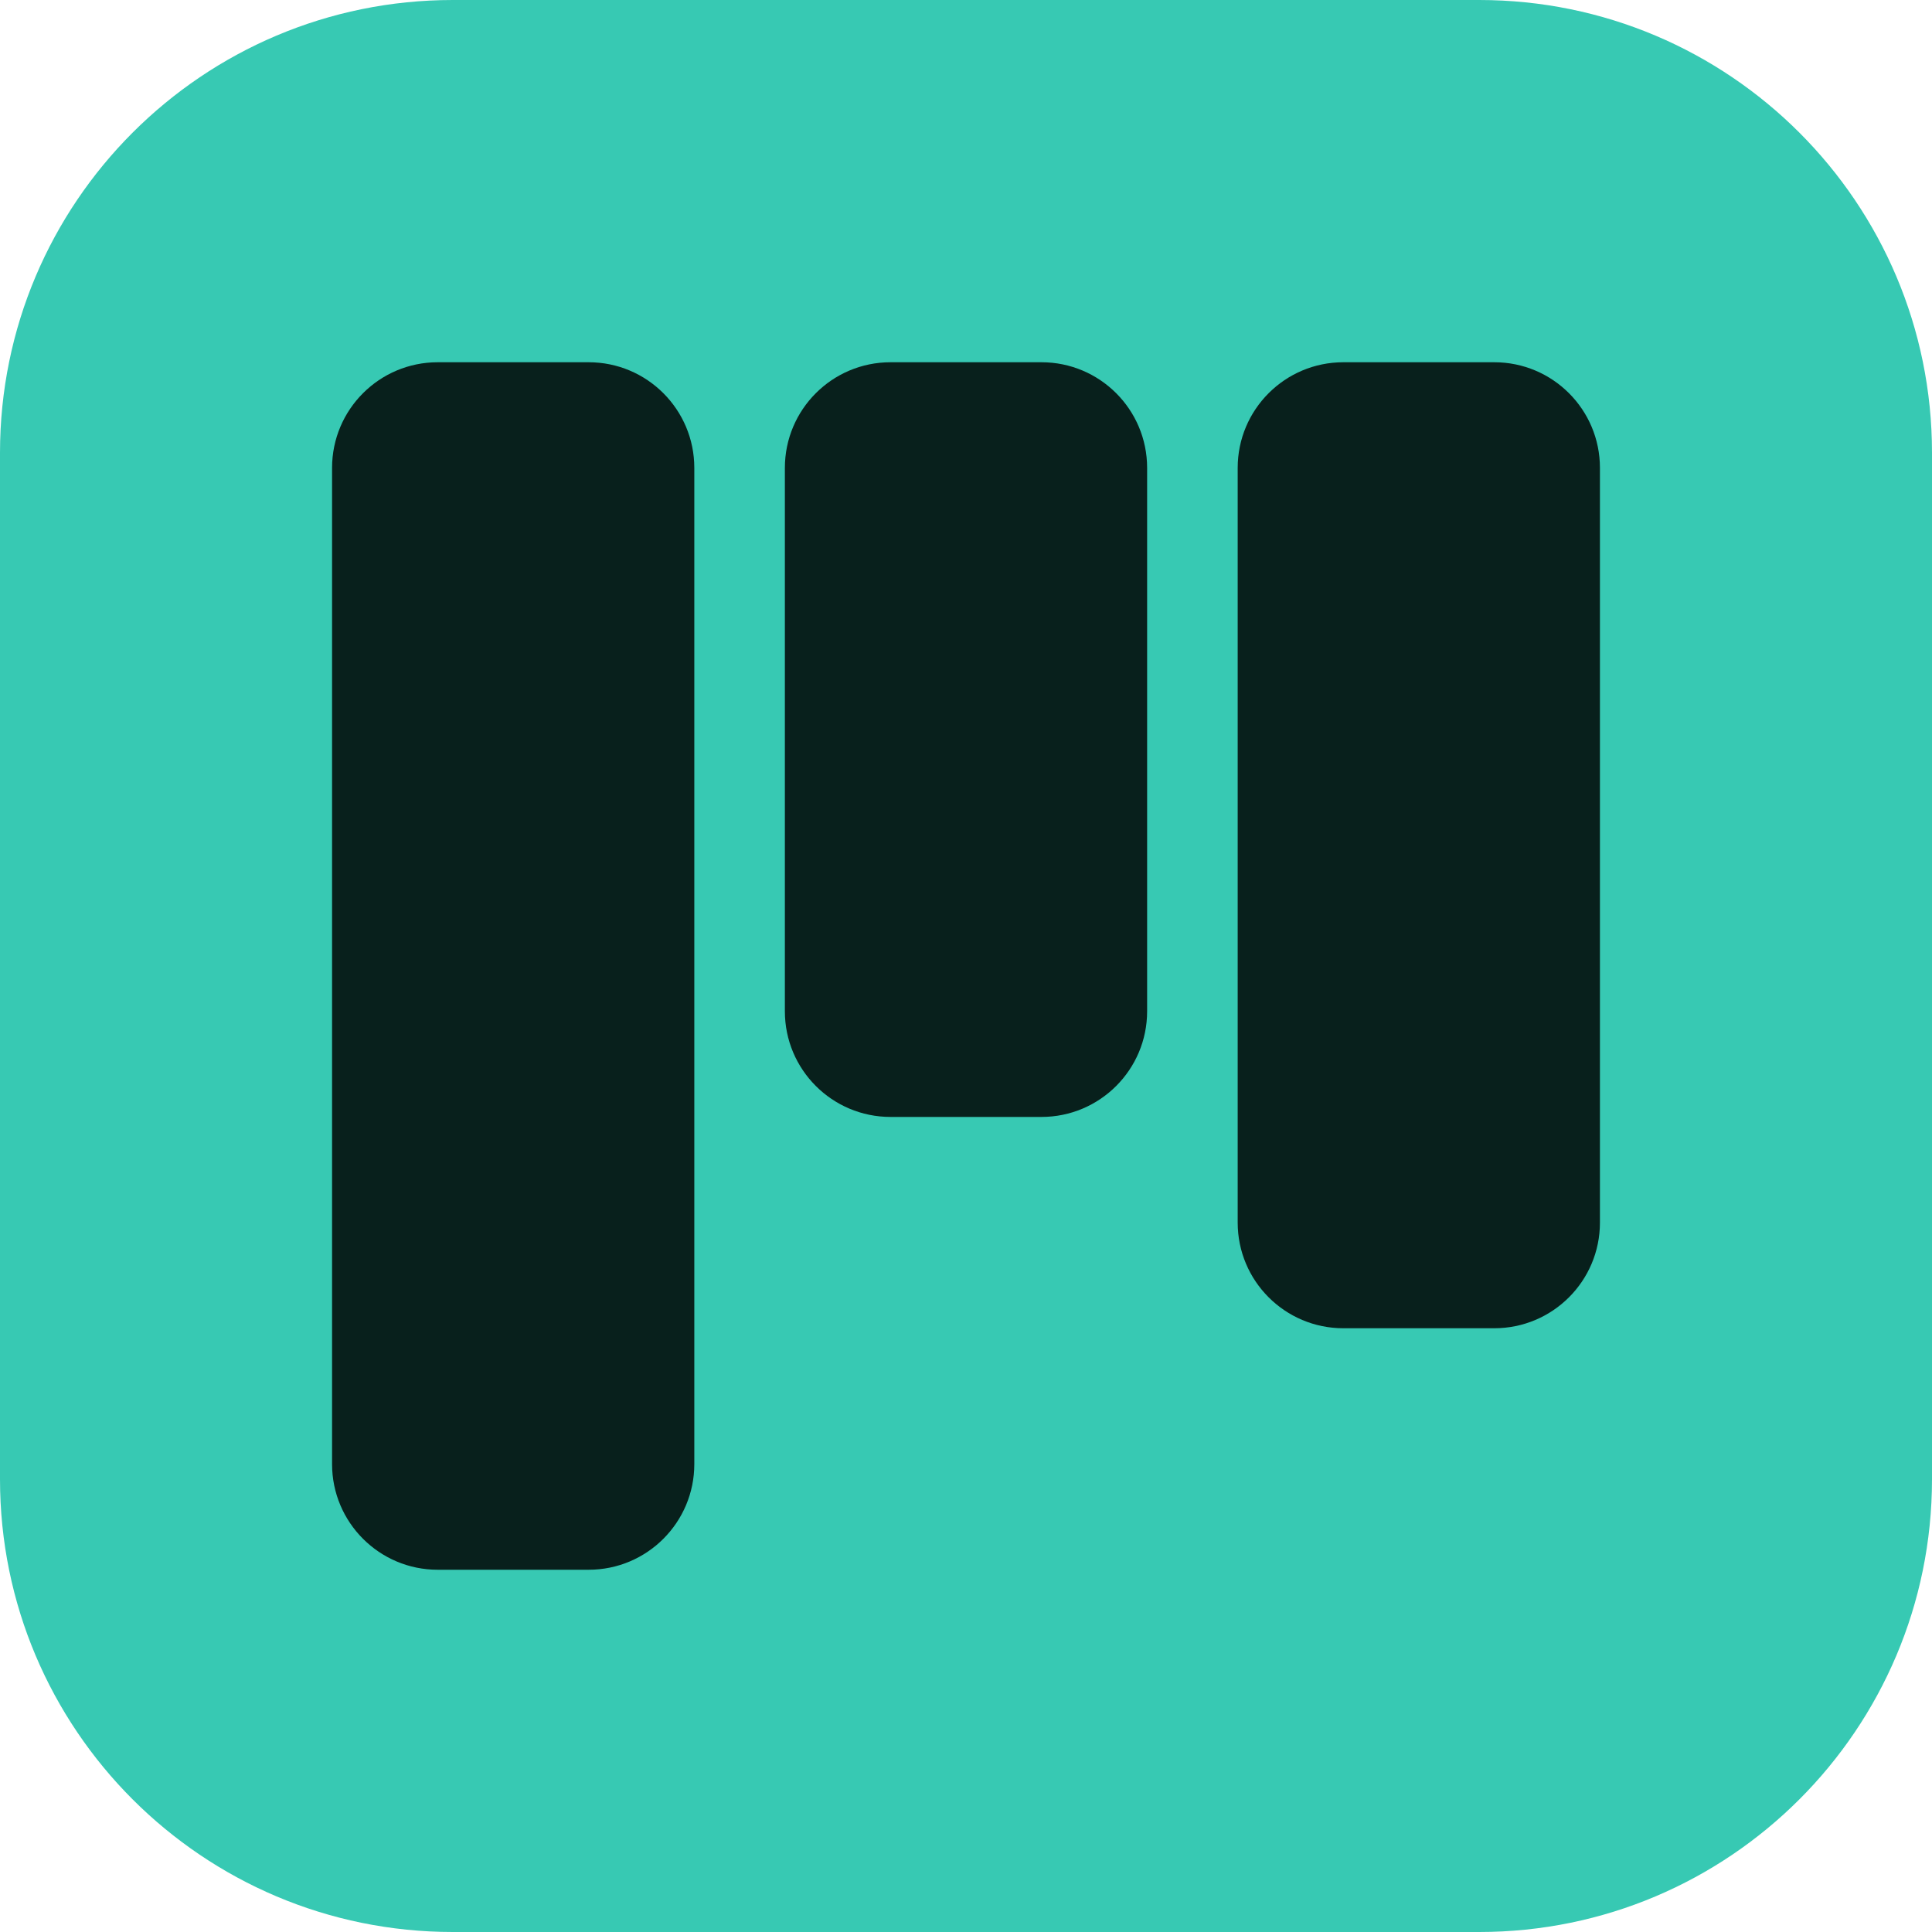
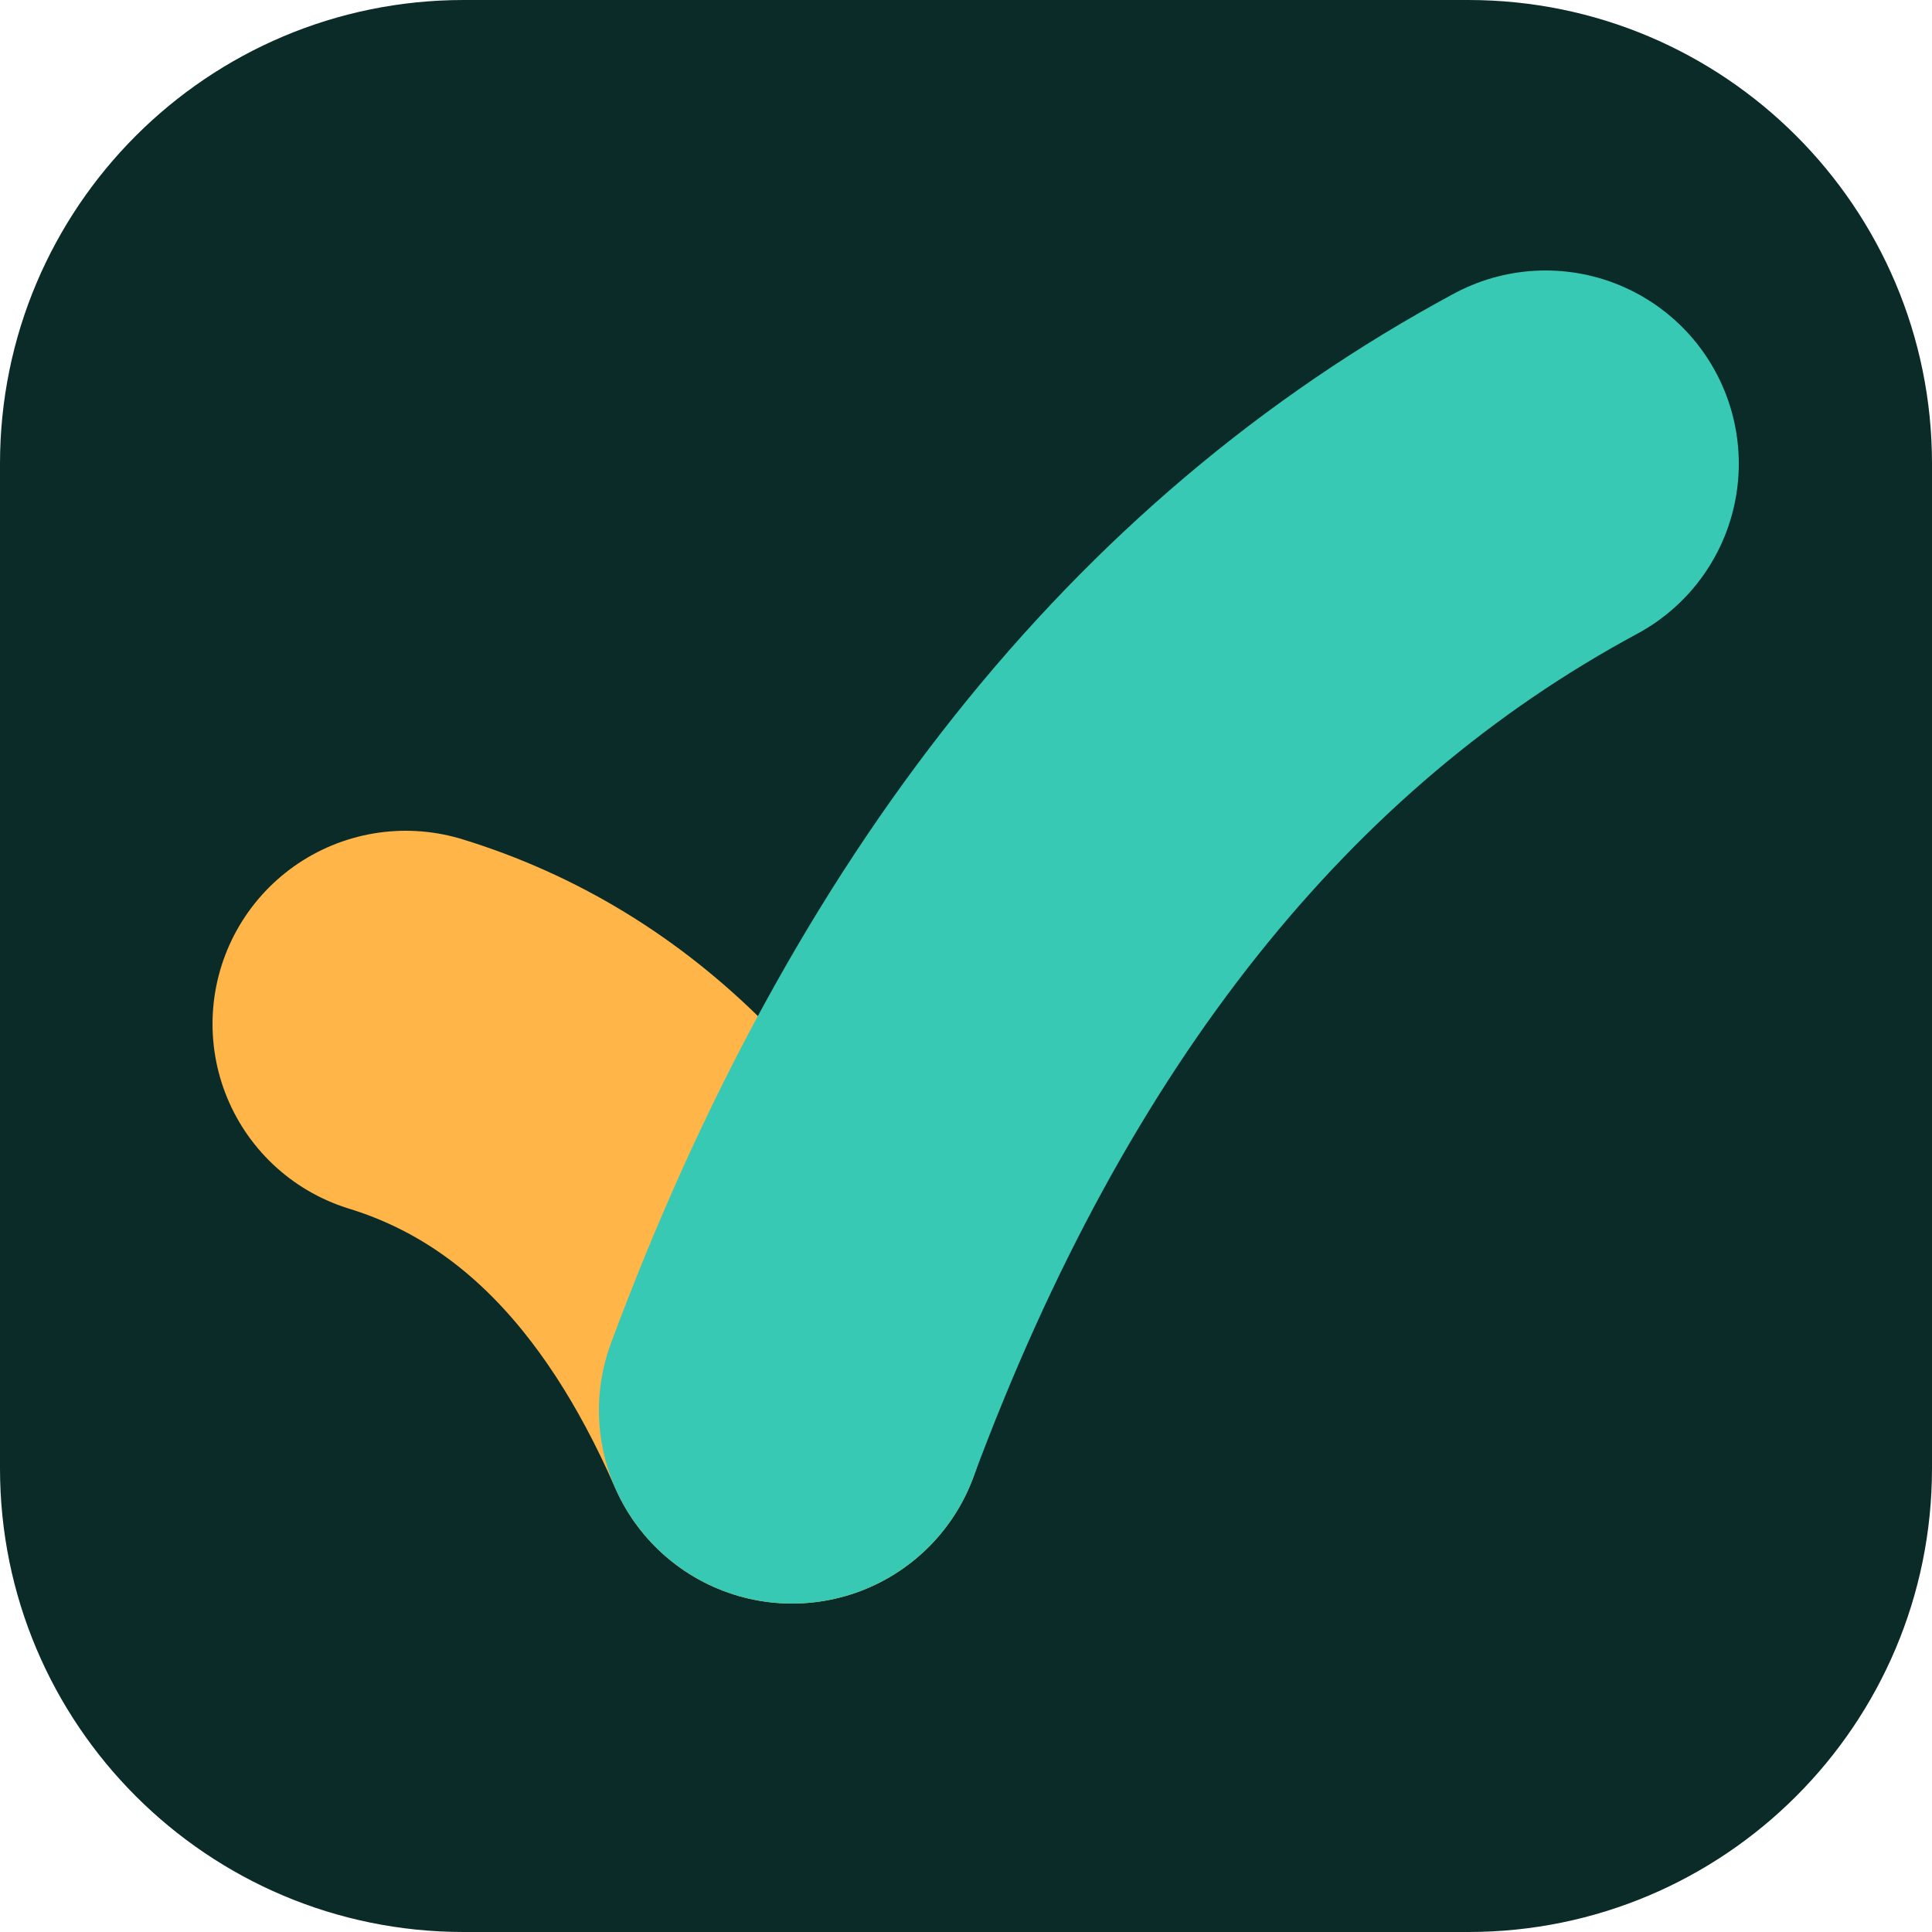
- <svg xmlns="http://www.w3.org/2000/svg" viewBox="0 0 64 64">
-   <rect width="64" height="64" rx="15" fill="#37C9B3" />
-   <rect x="11" y="12" width="12" height="40" rx="3.5" fill="#08201C" />
-   <rect x="26" y="12" width="12" height="25" rx="3.5" fill="#08201C" />
-   <rect x="41" y="12" width="12" height="32" rx="3.5" fill="#08201C" />
+ <svg xmlns="http://www.w3.org/2000/svg" viewBox="0 0 100 100">
+   <rect width="100" height="100" rx="24" fill="#0B2B28" />
+   <g fill="none" stroke-width="20" stroke-linecap="round">
+     <path d="M21 53 Q34 57 41 73" stroke="#FFB547" />
+     <path d="M41 73 Q54 38 80 24" stroke="#37C9B3" />
+   </g>
</svg>
